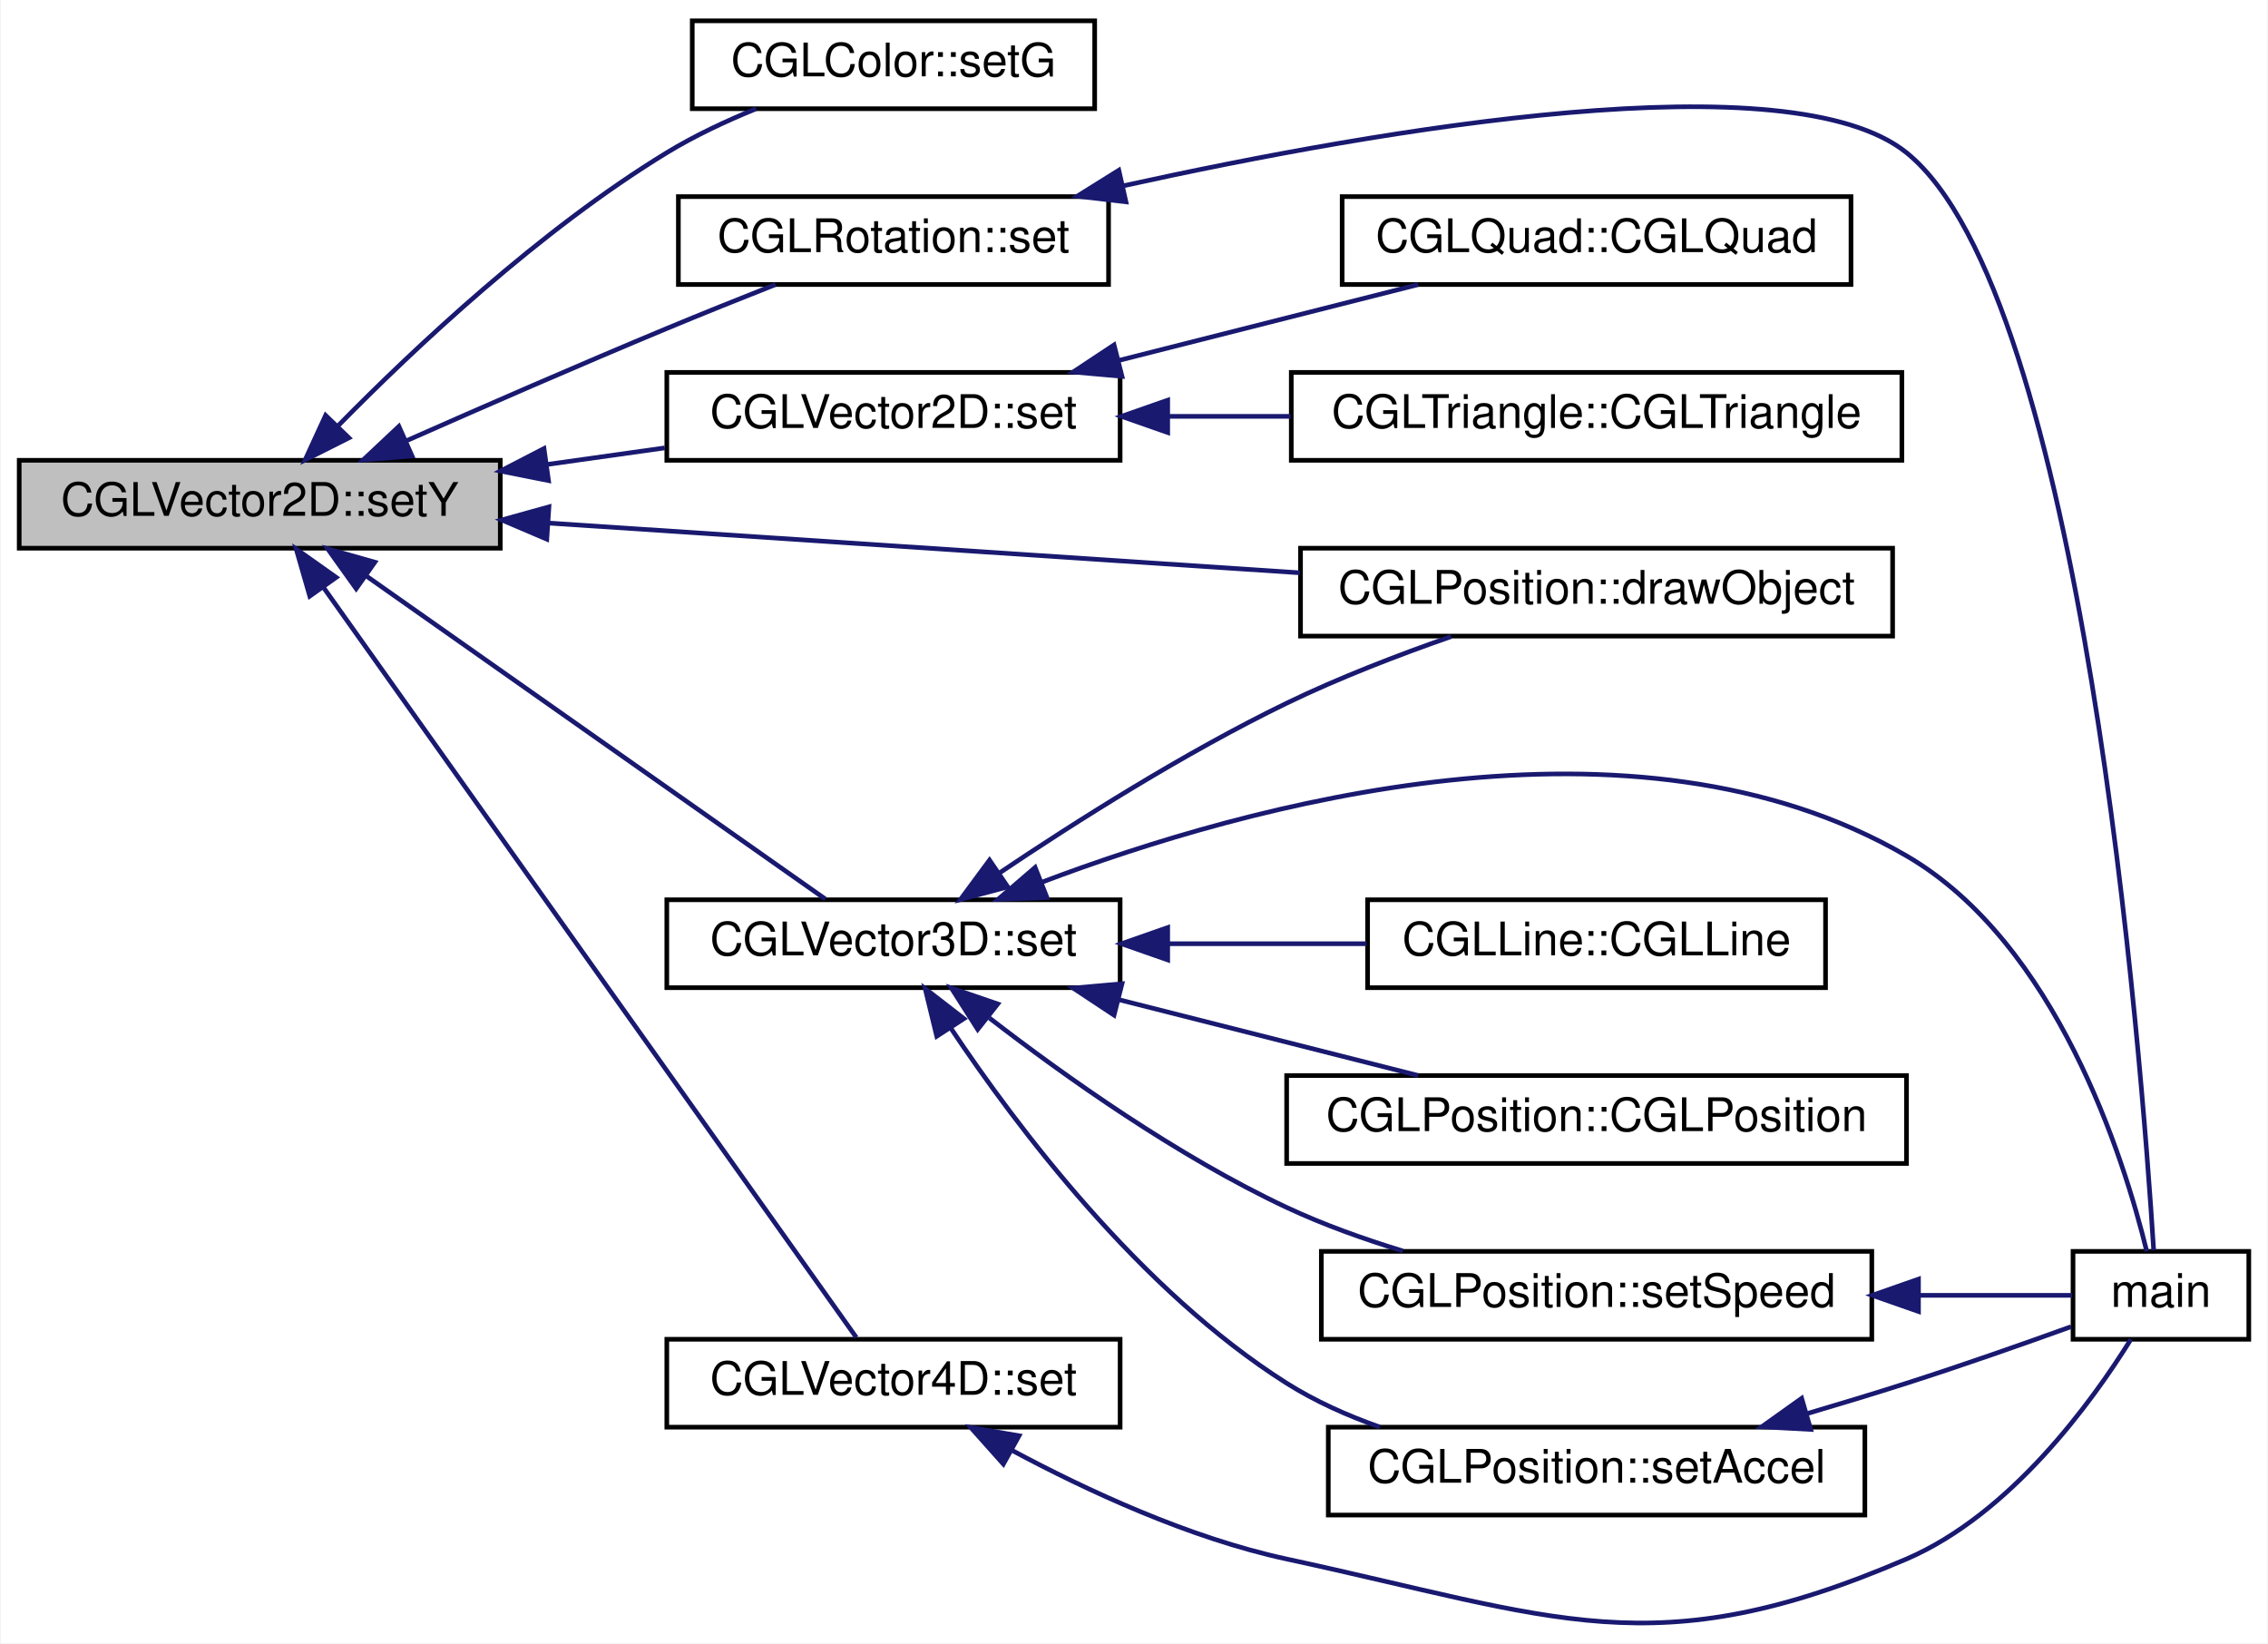
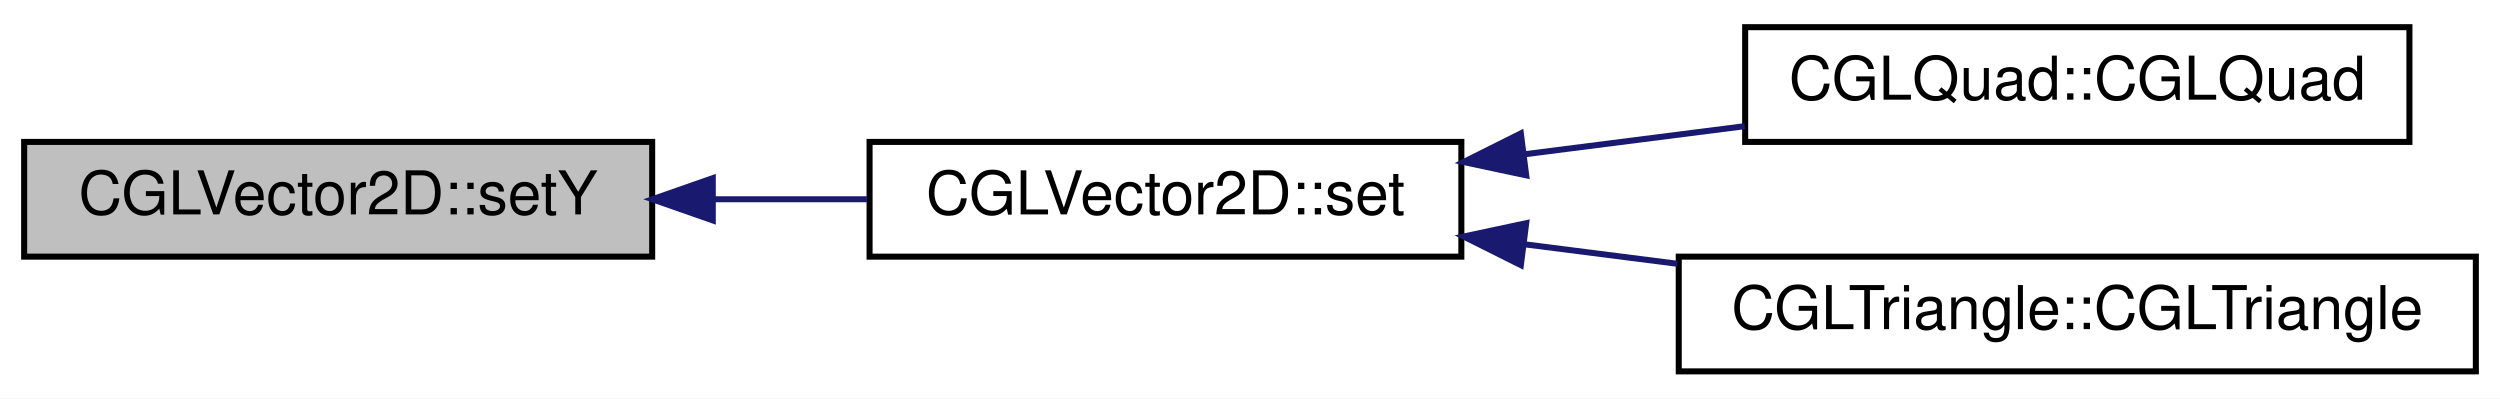
- <svg xmlns="http://www.w3.org/2000/svg" xmlns:xlink="http://www.w3.org/1999/xlink" width="490pt" height="355pt" viewBox="0.00 0.00 490.00 355.22">
-   <g id="graph0" class="graph" transform="scale(1 1) rotate(0) translate(4 351.219)">
-     <polygon fill="white" stroke="none" points="-4,4 -4,-351.219 486,-351.219 486,4 -4,4" />
+ <svg xmlns="http://www.w3.org/2000/svg" xmlns:xlink="http://www.w3.org/1999/xlink" width="414pt" height="66pt" viewBox="0.00 0.00 414.00 66.00">
+   <g id="graph0" class="graph" transform="scale(1 1) rotate(0) translate(4 62)">
+     <polygon fill="white" stroke="none" points="-4,4 -4,-62 410,-62 410,4 -4,4" />
    <g id="node1" class="node">
-       <polygon fill="#bfbfbf" stroke="black" points="0,-232.719 0,-251.719 104,-251.719 104,-232.719 0,-232.719" />
-       <text text-anchor="middle" x="52" y="-239.719" font-family="Helvetica,sans-Serif" font-size="10.00">CGLVector2D::setY</text>
+       <polygon fill="#bfbfbf" stroke="black" points="0,-19.5 0,-38.5 104,-38.5 104,-19.5 0,-19.5" />
+       <text text-anchor="middle" x="52" y="-26.5" font-family="Helvetica,sans-Serif" font-size="10.00">CGLVector2D::setY</text>
    </g>
    <g id="node2" class="node">
      <g id="a_node2">
-         <a xlink:href="../../d7/dd6/class_c_g_l_color.xhtml#a2b737fc4b94021e2cdaad2c1c98d3cef" target="_top" xlink:title="CGLColor::setG">
-           <polygon fill="white" stroke="black" points="145.5,-327.719 145.5,-346.719 232.5,-346.719 232.5,-327.719 145.5,-327.719" />
-           <text text-anchor="middle" x="189" y="-334.719" font-family="Helvetica,sans-Serif" font-size="10.00">CGLColor::setG</text>
+         <a xlink:href="../../d8/d97/class_c_g_l_vector2_d.xhtml#a37b79a5ca7b3445df956e177f7c436fc" target="_top" xlink:title="CGLVector2D::set">
+           <polygon fill="white" stroke="black" points="140,-19.5 140,-38.5 238,-38.5 238,-19.5 140,-19.5" />
+           <text text-anchor="middle" x="189" y="-26.5" font-family="Helvetica,sans-Serif" font-size="10.00">CGLVector2D::set</text>
        </a>
      </g>
    </g>
    <g id="edge1" class="edge">
-       <path fill="none" stroke="midnightblue" d="M69.017,-259.268C85.519,-276.054 112.628,-301.532 140,-318.219 145.969,-321.858 152.757,-325.043 159.31,-327.713" />
-       <polygon fill="midnightblue" stroke="midnightblue" points="71.275,-256.569 61.813,-251.803 66.238,-261.429 71.275,-256.569" />
+       <path fill="none" stroke="midnightblue" d="M114.277,-29C122.755,-29 131.365,-29 139.566,-29" />
+       <polygon fill="midnightblue" stroke="midnightblue" points="114.038,-25.5 104.038,-29 114.038,-32.5 114.038,-25.5" />
    </g>
    <g id="node3" class="node">
      <g id="a_node3">
-         <a xlink:href="../../de/d31/class_c_g_l_position.xhtml#a439ae873ba7ef56826a27eb7b15b0b6f" target="_top" xlink:title="CGLPosition::drawObject">
-           <polygon fill="white" stroke="black" points="277,-213.719 277,-232.719 405,-232.719 405,-213.719 277,-213.719" />
-           <text text-anchor="middle" x="341" y="-220.719" font-family="Helvetica,sans-Serif" font-size="10.00">CGLPosition::drawObject</text>
+         <a xlink:href="../../df/d41/class_c_g_l_quad.xhtml#a95b07c1605f65de30cb47b65fa364294" target="_top" xlink:title="CGLQuad::CGLQuad">
+           <polygon fill="white" stroke="black" points="285,-38.5 285,-57.5 395,-57.5 395,-38.5 285,-38.5" />
+           <text text-anchor="middle" x="340" y="-45.5" font-family="Helvetica,sans-Serif" font-size="10.00">CGLQuad::CGLQuad</text>
        </a>
      </g>
    </g>
    <g id="edge2" class="edge">
-       <path fill="none" stroke="midnightblue" d="M114.537,-238.145C162.407,-234.976 228.584,-230.595 276.857,-227.399" />
-       <polygon fill="midnightblue" stroke="midnightblue" points="114.057,-234.669 104.31,-238.822 114.519,-241.654 114.057,-234.669" />
+       <path fill="none" stroke="midnightblue" d="M248.334,-36.438C260.389,-37.976 273.038,-39.589 284.934,-41.106" />
+       <polygon fill="midnightblue" stroke="midnightblue" points="248.738,-32.962 238.376,-35.169 247.853,-39.906 248.738,-32.962" />
    </g>
    <g id="node4" class="node">
      <g id="a_node4">
-         <a xlink:href="../../d4/dd5/class_c_g_l_rotation.xhtml#a2b767e088f36ceef91e7259c76f7390e" target="_top" xlink:title="CGLRotation::set">
-           <polygon fill="white" stroke="black" points="142.5,-289.719 142.5,-308.719 235.5,-308.719 235.5,-289.719 142.5,-289.719" />
-           <text text-anchor="middle" x="189" y="-296.719" font-family="Helvetica,sans-Serif" font-size="10.00">CGLRotation::set</text>
+         <a xlink:href="../../d1/d68/class_c_g_l_triangle.xhtml#a4b704efe008da14c3fc290ca86dc4b8c" target="_top" xlink:title="CGLTriangle::CGLTriangle">
+           <polygon fill="white" stroke="black" points="274,-0.5 274,-19.5 406,-19.5 406,-0.5 274,-0.5" />
+           <text text-anchor="middle" x="340" y="-7.5" font-family="Helvetica,sans-Serif" font-size="10.00">CGLTriangle::CGLTriangle</text>
        </a>
      </g>
    </g>
    <g id="edge3" class="edge">
-       <path fill="none" stroke="midnightblue" d="M83.602,-255.896C100.225,-263.247 121.174,-272.384 140,-280.219 147.613,-283.387 155.953,-286.732 163.515,-289.717" />
-       <polygon fill="midnightblue" stroke="midnightblue" points="84.923,-252.654 74.363,-251.798 82.085,-259.052 84.923,-252.654" />
-     </g>
-     <g id="node6" class="node">
-       <g id="a_node6">
-         <a xlink:href="../../d8/d97/class_c_g_l_vector2_d.xhtml#a37b79a5ca7b3445df956e177f7c436fc" target="_top" xlink:title="CGLVector2D::set">
-           <polygon fill="white" stroke="black" points="140,-251.719 140,-270.719 238,-270.719 238,-251.719 140,-251.719" />
-           <text text-anchor="middle" x="189" y="-258.719" font-family="Helvetica,sans-Serif" font-size="10.00">CGLVector2D::set</text>
-         </a>
-       </g>
-     </g>
-     <g id="edge5" class="edge">
-       <path fill="none" stroke="midnightblue" d="M113.998,-250.804C122.566,-252.01 131.275,-253.235 139.566,-254.402" />
-       <polygon fill="midnightblue" stroke="midnightblue" points="114.428,-247.33 104.038,-249.402 113.452,-254.262 114.428,-247.33" />
-     </g>
-     <g id="node9" class="node">
-       <g id="a_node9">
-         <a xlink:href="../../d6/df9/class_c_g_l_vector3_d.xhtml#a15014f4427c214f64699590591cacc8f" target="_top" xlink:title="CGLVector3D::set">
-           <polygon fill="white" stroke="black" points="140,-137.719 140,-156.719 238,-156.719 238,-137.719 140,-137.719" />
-           <text text-anchor="middle" x="189" y="-144.719" font-family="Helvetica,sans-Serif" font-size="10.00">CGLVector3D::set</text>
-         </a>
-       </g>
-     </g>
-     <g id="edge8" class="edge">
-       <path fill="none" stroke="midnightblue" d="M75.069,-226.689C103.178,-206.909 150.903,-173.324 174.276,-156.876" />
-       <polygon fill="midnightblue" stroke="midnightblue" points="72.851,-223.97 66.687,-232.587 76.88,-229.694 72.851,-223.97" />
-     </g>
-     <g id="node14" class="node">
-       <g id="a_node14">
-         <a xlink:href="../../db/d79/class_c_g_l_vector4_d.xhtml#a9f4c89b5e30ad2cfb18327e5e17257ab" target="_top" xlink:title="CGLVector4D::set">
-           <polygon fill="white" stroke="black" points="140,-42.719 140,-61.719 238,-61.719 238,-42.719 140,-42.719" />
-           <text text-anchor="middle" x="189" y="-49.719" font-family="Helvetica,sans-Serif" font-size="10.00">CGLVector4D::set</text>
-         </a>
-       </g>
-     </g>
-     <g id="edge17" class="edge">
-       <path fill="none" stroke="midnightblue" d="M65.835,-224.155C93.785,-184.818 159.38,-92.5 180.972,-62.111" />
-       <polygon fill="midnightblue" stroke="midnightblue" points="62.819,-222.357 59.88,-232.536 68.525,-226.411 62.819,-222.357" />
-     </g>
-     <g id="node5" class="node">
-       <g id="a_node5">
-         <a xlink:href="../../db/dec/_damier_g_l_8cpp.xhtml#a0ddf1224851353fc92bfbff6f499fa97" target="_top" xlink:title="main">
-           <polygon fill="white" stroke="black" points="444,-61.719 444,-80.719 482,-80.719 482,-61.719 444,-61.719" />
-           <text text-anchor="middle" x="463" y="-68.719" font-family="Helvetica,sans-Serif" font-size="10.00">main</text>
-         </a>
-       </g>
-     </g>
-     <g id="edge4" class="edge">
-       <path fill="none" stroke="midnightblue" d="M238.836,-311.083C295.045,-323.459 382.857,-338.459 408,-318.219 446.125,-287.529 458.804,-122.882 461.44,-80.944" />
-       <polygon fill="midnightblue" stroke="midnightblue" points="239.255,-307.59 228.731,-308.812 237.72,-314.42 239.255,-307.59" />
-     </g>
-     <g id="node7" class="node">
-       <g id="a_node7">
-         <a xlink:href="../../df/d41/class_c_g_l_quad.xhtml#a95b07c1605f65de30cb47b65fa364294" target="_top" xlink:title="CGLQuad::CGLQuad">
-           <polygon fill="white" stroke="black" points="286,-289.719 286,-308.719 396,-308.719 396,-289.719 286,-289.719" />
-           <text text-anchor="middle" x="341" y="-296.719" font-family="Helvetica,sans-Serif" font-size="10.00">CGLQuad::CGLQuad</text>
-         </a>
-       </g>
-     </g>
-     <g id="edge6" class="edge">
-       <path fill="none" stroke="midnightblue" d="M237.811,-273.331C258.702,-278.623 282.847,-284.74 302.421,-289.699" />
-       <polygon fill="midnightblue" stroke="midnightblue" points="238.405,-269.871 227.851,-270.808 236.686,-276.657 238.405,-269.871" />
-     </g>
-     <g id="node8" class="node">
-       <g id="a_node8">
-         <a xlink:href="../../d1/d68/class_c_g_l_triangle.xhtml#a4b704efe008da14c3fc290ca86dc4b8c" target="_top" xlink:title="CGLTriangle::CGLTriangle">
-           <polygon fill="white" stroke="black" points="275,-251.719 275,-270.719 407,-270.719 407,-251.719 275,-251.719" />
-           <text text-anchor="middle" x="341" y="-258.719" font-family="Helvetica,sans-Serif" font-size="10.00">CGLTriangle::CGLTriangle</text>
-         </a>
-       </g>
-     </g>
-     <g id="edge7" class="edge">
-       <path fill="none" stroke="midnightblue" d="M248.319,-261.219C257.014,-261.219 266.024,-261.219 274.849,-261.219" />
-       <polygon fill="midnightblue" stroke="midnightblue" points="248.287,-257.719 238.287,-261.219 248.287,-264.719 248.287,-257.719" />
-     </g>
-     <g id="edge15" class="edge">
-       <path fill="none" stroke="midnightblue" d="M211.893,-162.509C228.442,-173.631 251.994,-188.547 274,-199.219 285.3,-204.699 298.191,-209.654 309.563,-213.62" />
-       <polygon fill="midnightblue" stroke="midnightblue" points="213.709,-159.511 203.474,-156.772 209.767,-165.295 213.709,-159.511" />
-     </g>
-     <g id="edge16" class="edge">
-       <path fill="none" stroke="midnightblue" d="M221.029,-160.502C265.66,-177.392 349.081,-200.501 408,-166.219 440.467,-147.328 455.015,-100.83 459.94,-80.73" />
-       <polygon fill="midnightblue" stroke="midnightblue" points="222.183,-157.195 211.595,-156.804 219.628,-163.713 222.183,-157.195" />
-     </g>
-     <g id="node10" class="node">
-       <g id="a_node10">
-         <a xlink:href="../../d9/dfe/class_c_g_l_line.xhtml#ab220112ce9d381cc057e6cff09fd95a7" target="_top" xlink:title="CGLLine::CGLLine">
-           <polygon fill="white" stroke="black" points="291.5,-137.719 291.5,-156.719 390.5,-156.719 390.5,-137.719 291.5,-137.719" />
-           <text text-anchor="middle" x="341" y="-144.719" font-family="Helvetica,sans-Serif" font-size="10.00">CGLLine::CGLLine</text>
-         </a>
-       </g>
-     </g>
-     <g id="edge9" class="edge">
-       <path fill="none" stroke="midnightblue" d="M248.432,-147.219C262.608,-147.219 277.616,-147.219 291.29,-147.219" />
-       <polygon fill="midnightblue" stroke="midnightblue" points="248.287,-143.719 238.287,-147.219 248.287,-150.719 248.287,-143.719" />
-     </g>
-     <g id="node11" class="node">
-       <g id="a_node11">
-         <a xlink:href="../../de/d31/class_c_g_l_position.xhtml#ab32bdd49fc31414e874917568e5d37d2" target="_top" xlink:title="CGLPosition::CGLPosition">
-           <polygon fill="white" stroke="black" points="274,-99.719 274,-118.719 408,-118.719 408,-99.719 274,-99.719" />
-           <text text-anchor="middle" x="341" y="-106.719" font-family="Helvetica,sans-Serif" font-size="10.00">CGLPosition::CGLPosition</text>
-         </a>
-       </g>
-     </g>
-     <g id="edge10" class="edge">
-       <path fill="none" stroke="midnightblue" d="M237.811,-135.107C258.702,-129.815 282.847,-123.698 302.421,-118.739" />
-       <polygon fill="midnightblue" stroke="midnightblue" points="236.686,-131.781 227.851,-137.63 238.405,-138.567 236.686,-131.781" />
-     </g>
-     <g id="node12" class="node">
-       <g id="a_node12">
-         <a xlink:href="../../de/d31/class_c_g_l_position.xhtml#a729e7b3f01b8c735d60d8c51b6610eef" target="_top" xlink:title="CGLPosition::setSpeed">
-           <polygon fill="white" stroke="black" points="281.5,-61.719 281.5,-80.719 400.5,-80.719 400.5,-61.719 281.5,-61.719" />
-           <text text-anchor="middle" x="341" y="-68.719" font-family="Helvetica,sans-Serif" font-size="10.00">CGLPosition::setSpeed</text>
-         </a>
-       </g>
-     </g>
-     <g id="edge11" class="edge">
-       <path fill="none" stroke="midnightblue" d="M209.74,-131.166C226.11,-118.529 250.436,-101.262 274,-90.219 281.882,-86.525 290.635,-83.393 299.122,-80.803" />
-       <polygon fill="midnightblue" stroke="midnightblue" points="207.209,-128.704 201.519,-137.642 211.541,-134.203 207.209,-128.704" />
-     </g>
-     <g id="node13" class="node">
-       <g id="a_node13">
-         <a xlink:href="../../de/d31/class_c_g_l_position.xhtml#a5a43a8991d3d8ca645edbcfb0e97db20" target="_top" xlink:title="CGLPosition::setAccel">
-           <polygon fill="white" stroke="black" points="283,-23.719 283,-42.719 399,-42.719 399,-23.719 283,-23.719" />
-           <text text-anchor="middle" x="341" y="-30.719" font-family="Helvetica,sans-Serif" font-size="10.00">CGLPosition::setAccel</text>
-         </a>
-       </g>
-     </g>
-     <g id="edge13" class="edge">
-       <path fill="none" stroke="midnightblue" d="M201.393,-128.976C215.743,-107.488 242.386,-72.195 274,-52.219 280.149,-48.334 287.115,-45.221 294.159,-42.734" />
-       <polygon fill="midnightblue" stroke="midnightblue" points="198.36,-127.22 195.853,-137.514 204.232,-131.03 198.36,-127.22" />
-     </g>
-     <g id="edge12" class="edge">
-       <path fill="none" stroke="midnightblue" d="M410.875,-71.219C423.028,-71.219 434.685,-71.219 443.791,-71.219" />
-       <polygon fill="midnightblue" stroke="midnightblue" points="410.594,-67.719 400.594,-71.219 410.594,-74.719 410.594,-67.719" />
-     </g>
-     <g id="edge14" class="edge">
-       <path fill="none" stroke="midnightblue" d="M386.418,-45.623C393.653,-47.753 401.05,-49.998 408,-52.219 419.928,-56.031 433.196,-60.693 443.595,-64.445" />
-       <polygon fill="midnightblue" stroke="midnightblue" points="387.29,-42.232 376.71,-42.802 385.336,-48.954 387.29,-42.232" />
-     </g>
-     <g id="edge18" class="edge">
-       <path fill="none" stroke="midnightblue" d="M214.551,-37.749C230.809,-29.03 252.942,-18.761 274,-14.219 332.217,-1.663 353.291,9.313 408,-14.219 430.54,-23.914 448.08,-48.155 456.508,-61.694" />
-       <polygon fill="midnightblue" stroke="midnightblue" points="212.761,-34.74 205.711,-42.648 216.154,-40.862 212.761,-34.74" />
+       <path fill="none" stroke="midnightblue" d="M248.377,-21.556C256.716,-20.493 265.337,-19.393 273.796,-18.315" />
+       <polygon fill="midnightblue" stroke="midnightblue" points="247.853,-18.094 238.376,-22.831 248.738,-25.038 247.853,-18.094" />
    </g>
  </g>
</svg>
